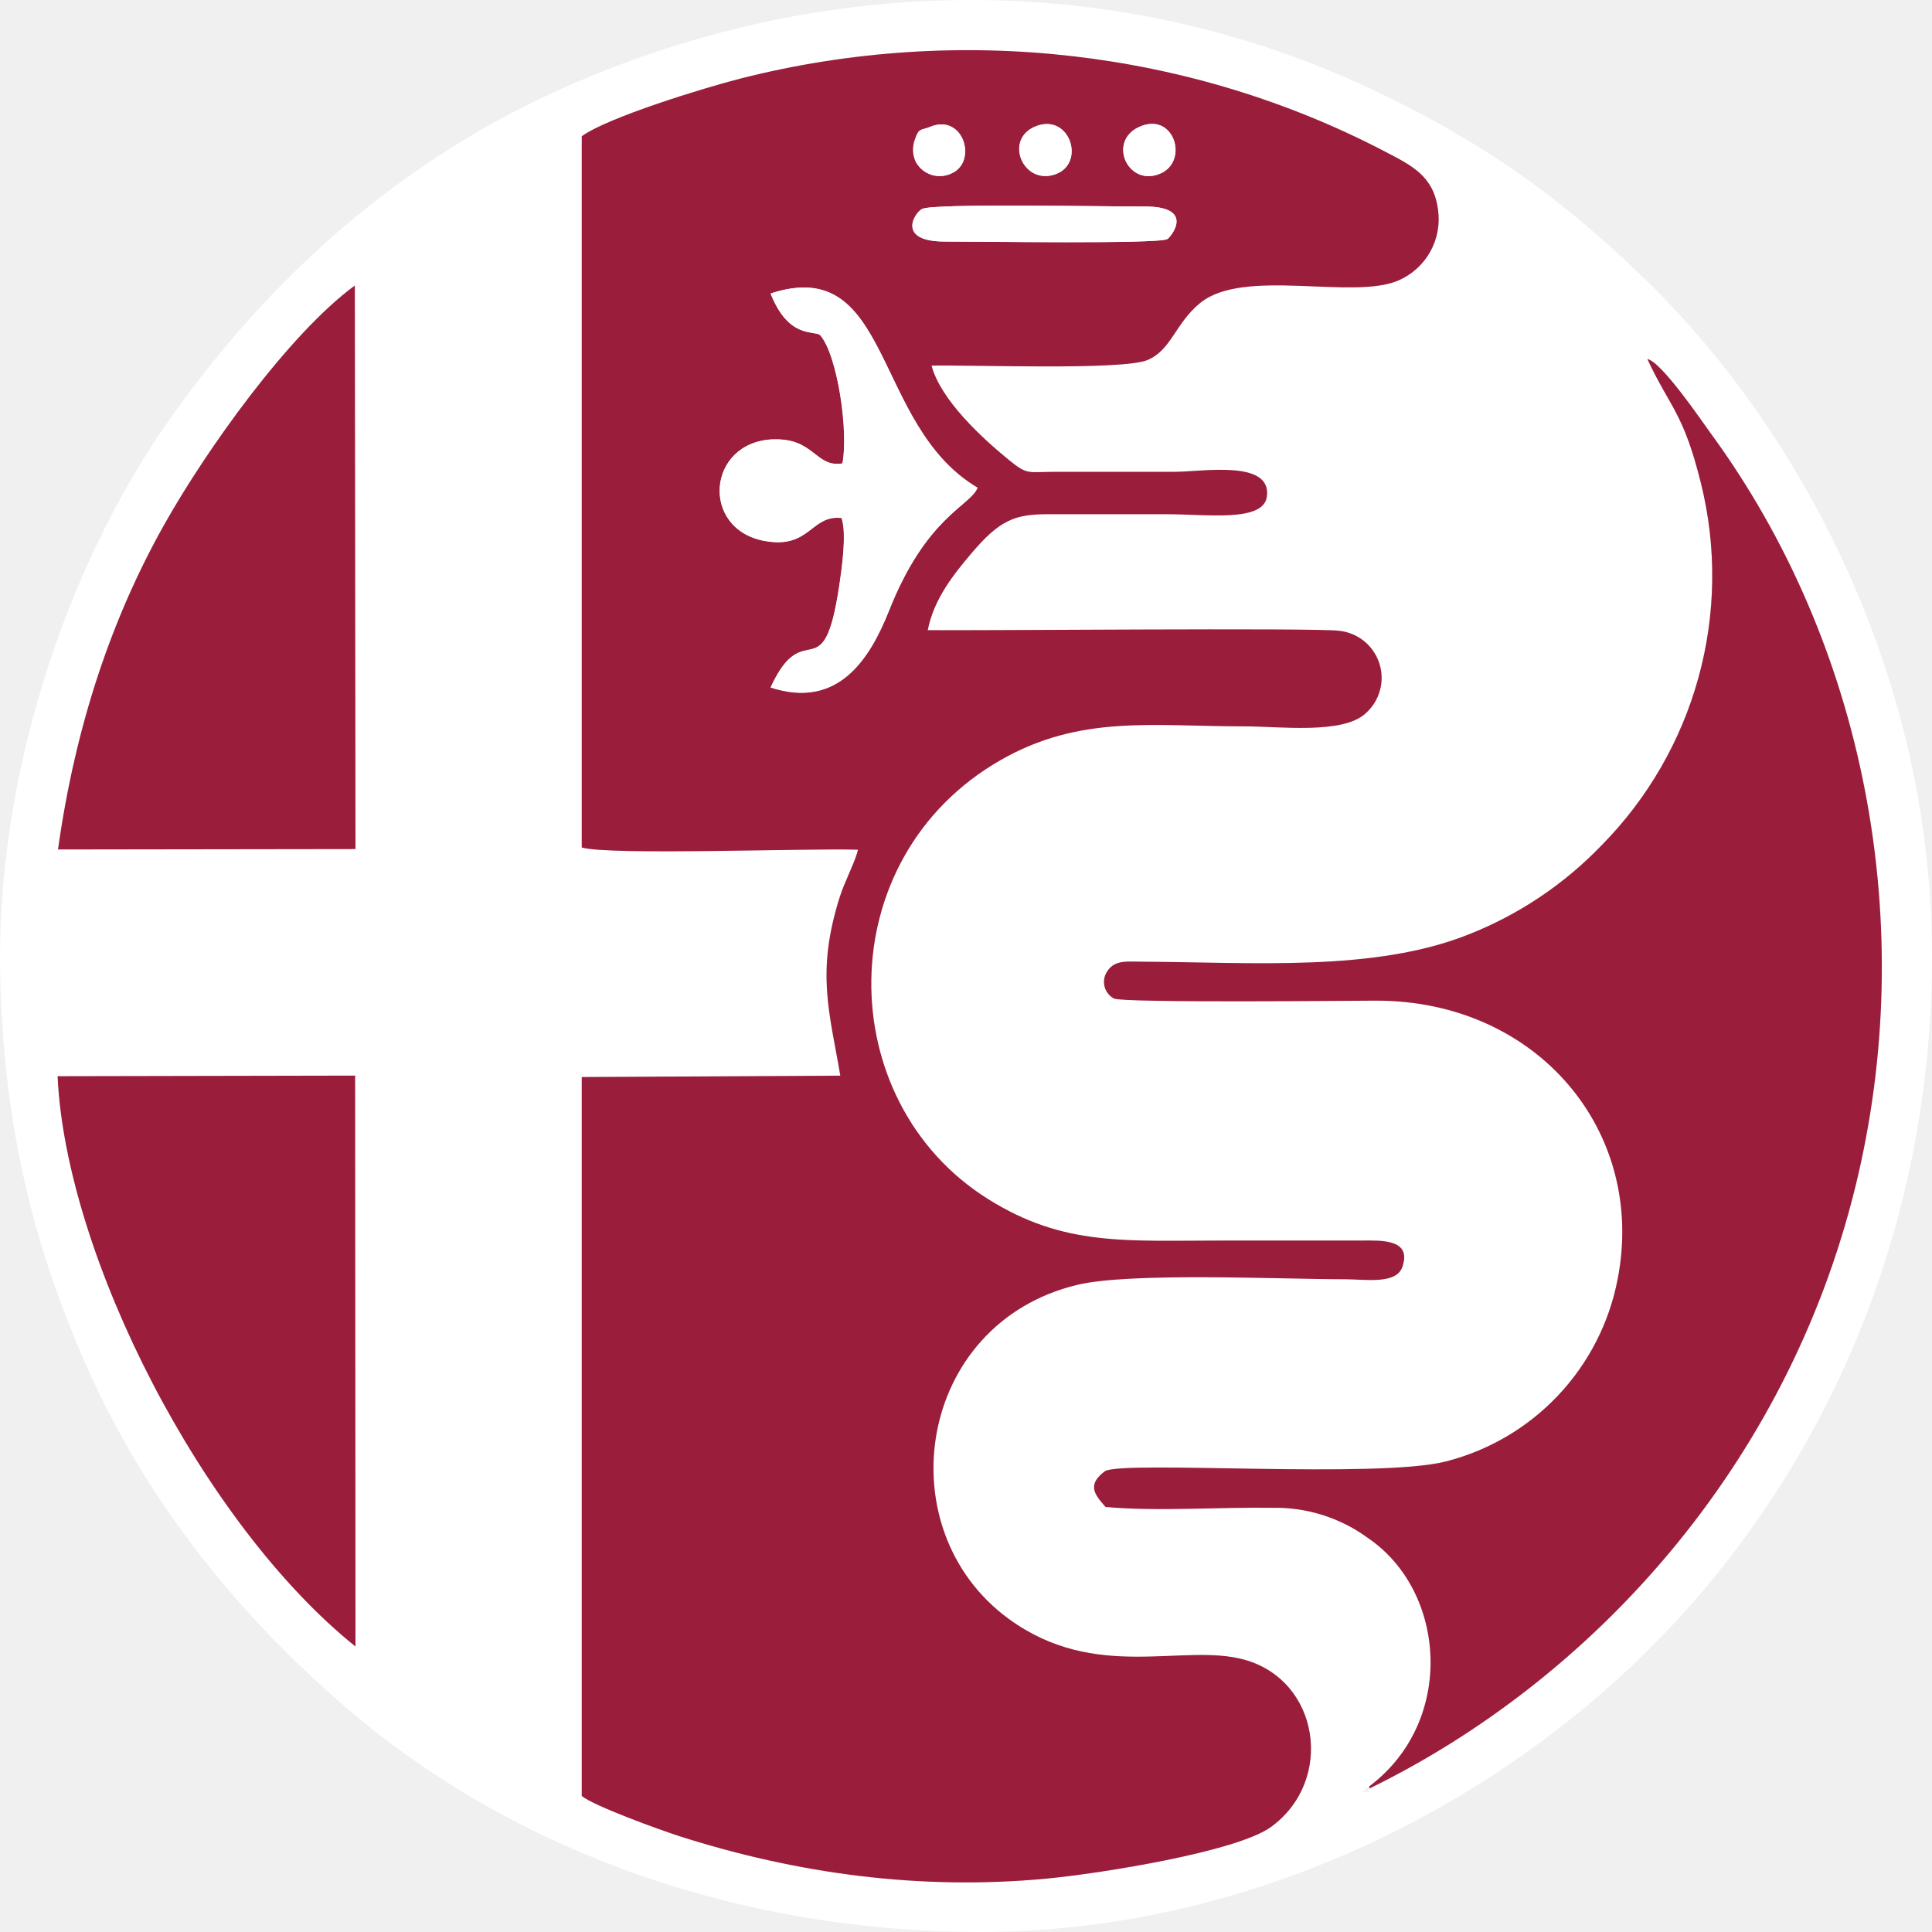
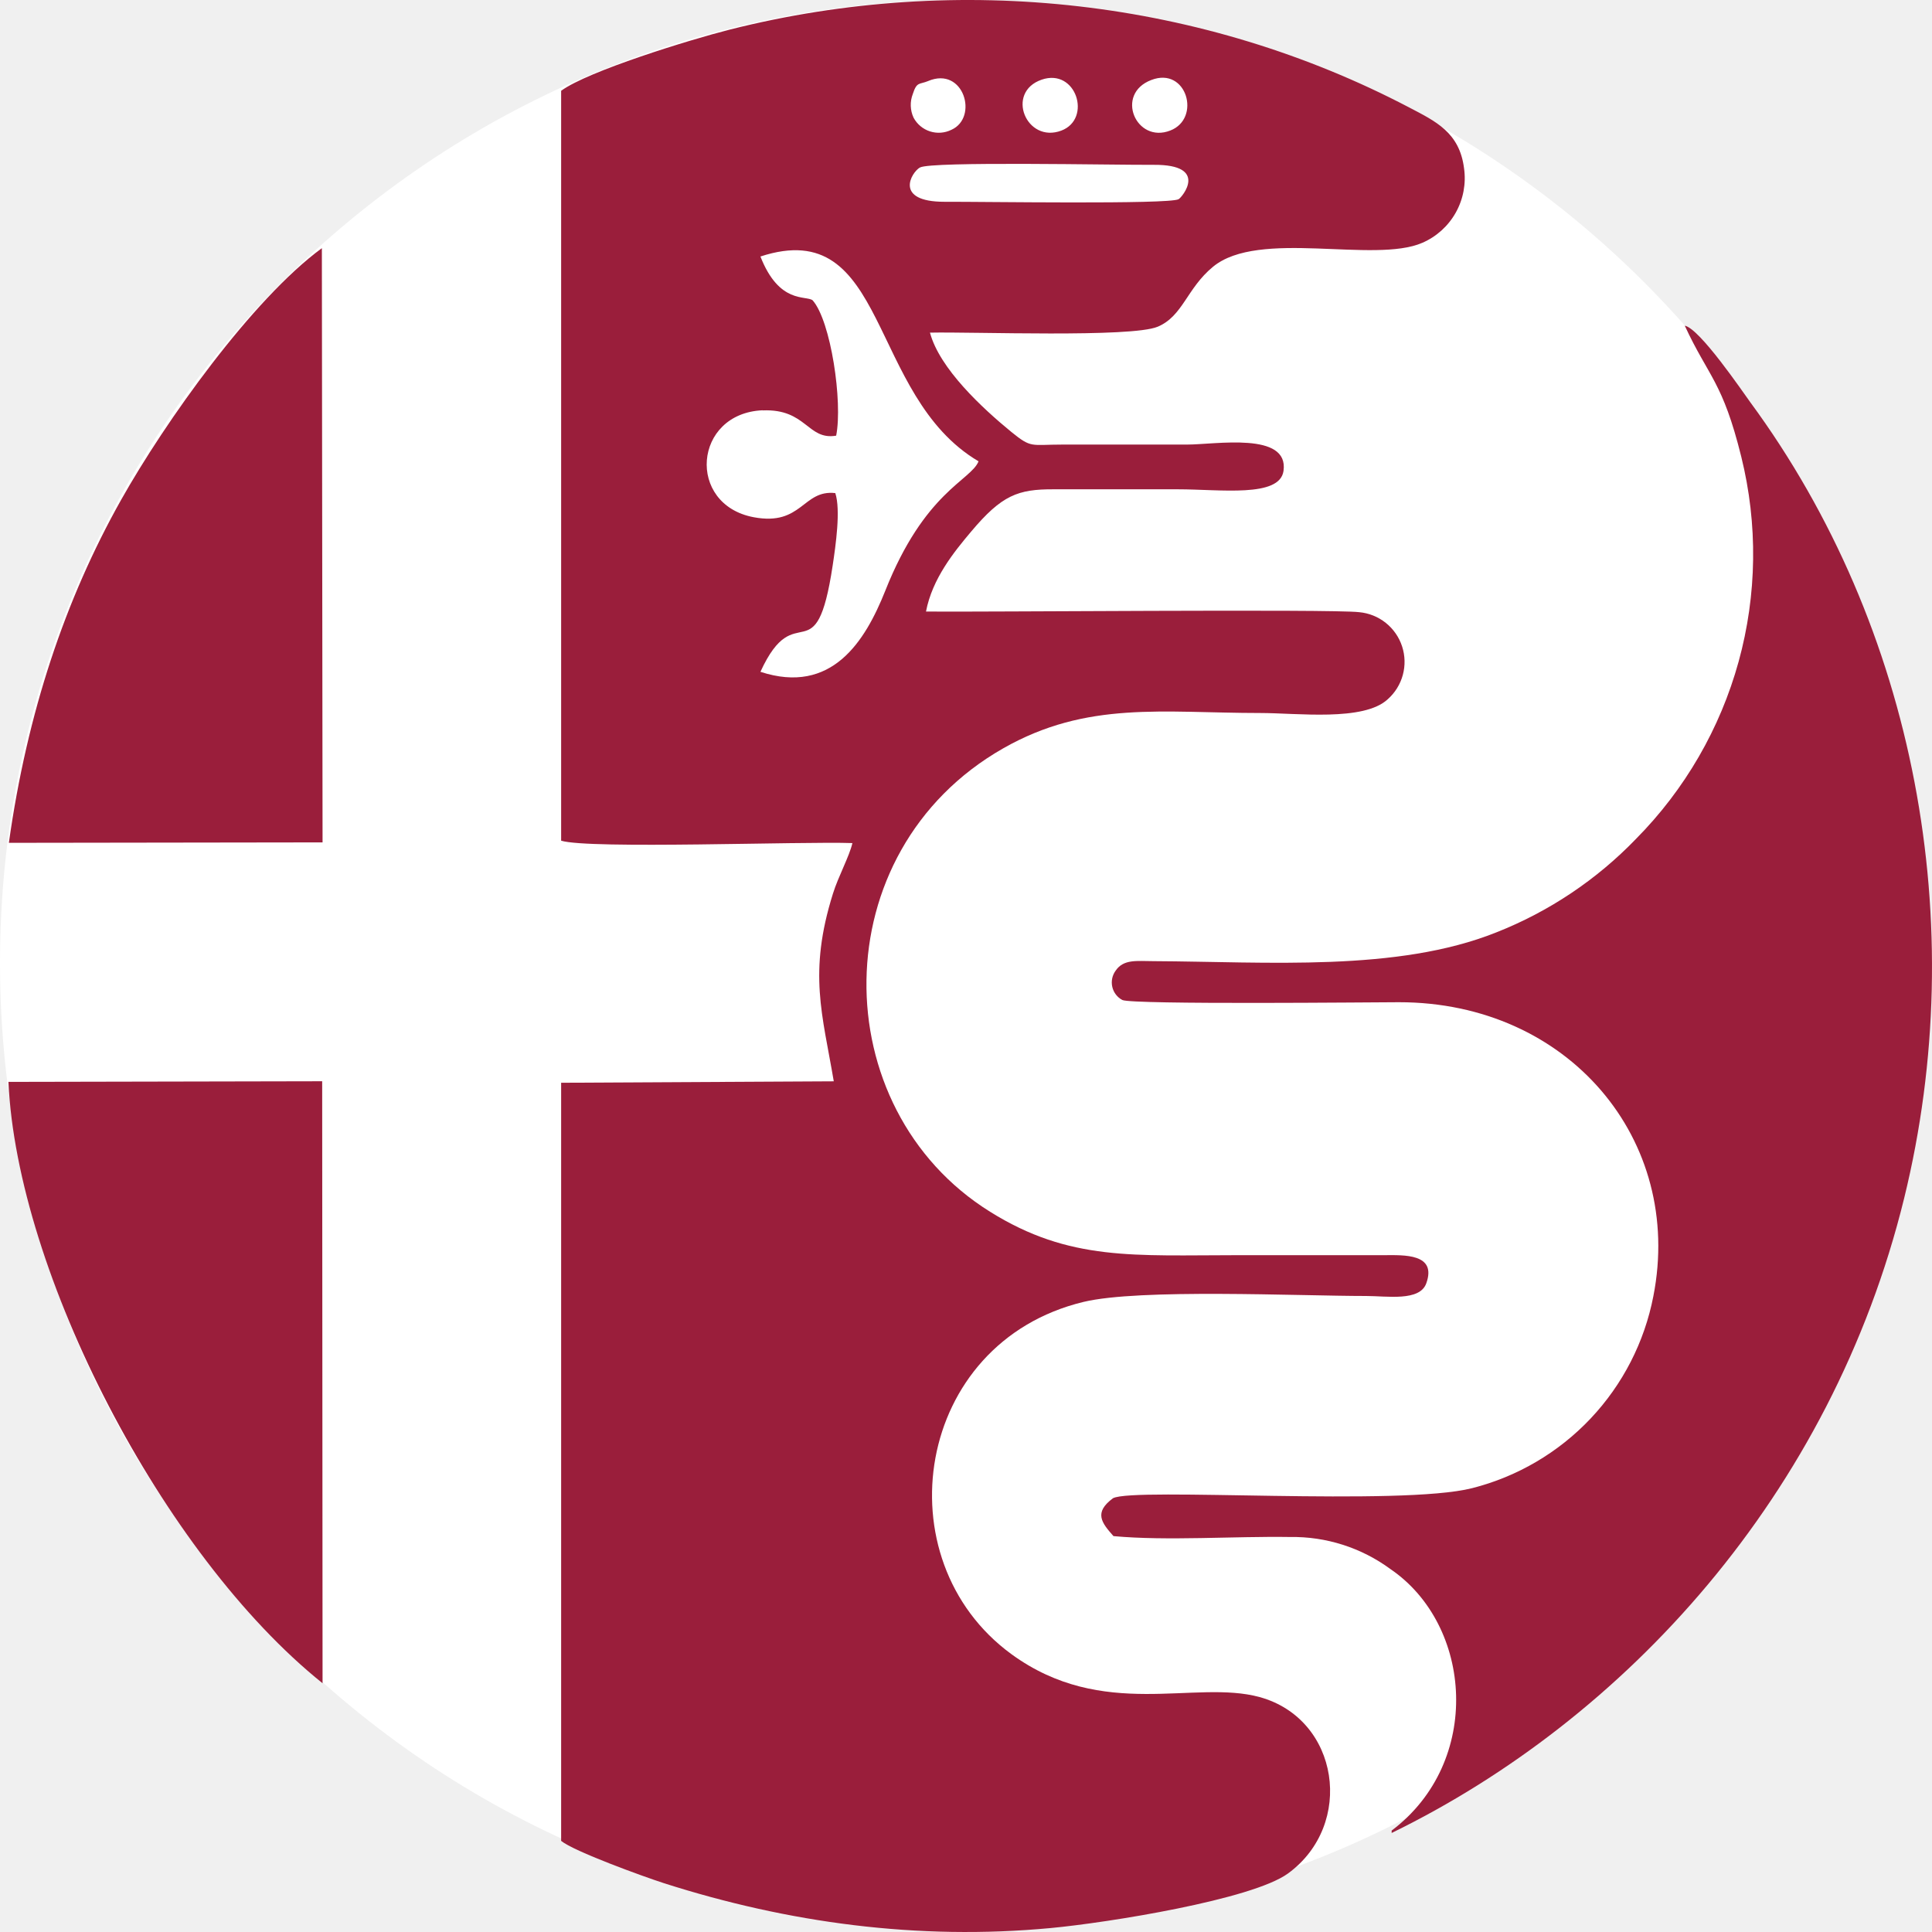
<svg xmlns="http://www.w3.org/2000/svg" width="256" height="256" viewBox="0 0 256 256" fill="none">
-   <path fill-rule="evenodd" clip-rule="evenodd" d="M7.63 142.602L47.057 142.523L47.105 218.172C26.943 202 8.725 166.514 7.63 142.602ZM47.017 37.81L47.105 112.482L7.686 112.538C9.988 96.12 14.83 81.894 21.767 69.478C27.324 59.578 38.318 44.208 47.017 37.81ZM181.46 236.987C180.873 237.542 182.318 237.534 180.555 237.407L181.452 236.685C192.907 228.024 191.637 210.868 181.325 203.794C177.668 201.102 173.229 199.685 168.688 199.761C161.719 199.642 153.257 200.27 146.518 199.65C145.018 197.991 144.018 196.729 146.462 194.887C149.122 193.49 182.556 195.919 191.589 193.625C197.274 192.177 202.431 189.144 206.458 184.878C210.486 180.612 213.219 175.29 214.339 169.53C218.197 149.882 203.655 132.591 182.381 132.591C179.531 132.591 148.915 132.917 147.606 132.313C147.289 132.145 147.013 131.91 146.796 131.626C146.578 131.341 146.424 131.013 146.344 130.663C146.264 130.314 146.261 129.952 146.333 129.601C146.406 129.25 146.553 128.919 146.764 128.63C147.756 127.137 149.455 127.423 151.527 127.431C165.902 127.502 182.135 128.796 194.574 123.827C201.21 121.214 207.206 117.205 212.156 112.069C218.293 105.873 222.734 98.202 225.051 89.793C227.368 81.385 227.485 72.522 225.388 64.055C223.047 54.584 221.284 54.044 218.284 47.574C220.197 47.94 225.571 55.902 226.531 57.212C247.297 85.45 254.314 122.787 245.86 157.241C236.7 194.601 210.743 222.705 181.452 237.026L181.46 236.987ZM123.435 48.448C128.864 48.328 148.653 49.099 152.011 47.709C155.186 46.376 155.662 42.898 158.965 40.175C164.727 35.412 179.222 39.802 185.278 37.159C187.056 36.387 188.531 35.053 189.477 33.363C190.423 31.672 190.789 29.717 190.517 27.799C189.946 23.274 186.937 21.892 183.596 20.138C157.829 6.642 127.237 3.053 98.256 10.365C93.176 11.651 80.412 15.589 77.054 18.058V112.292C80.555 113.379 107.393 112.363 113.655 112.593C113.282 114.244 111.885 116.777 111.211 118.944C108.083 128.907 109.893 134.123 111.314 142.531L77.054 142.713V237.979C78.642 239.289 87.318 242.441 90.001 243.306C105.535 248.268 121.847 250.506 138.572 248.934C145.764 248.26 163.87 245.37 168.395 242.075C176.817 235.939 174.856 222.665 164.831 219.91C156.686 217.671 145.153 222.903 133.643 214.52C117.339 202.611 121.458 175.373 142.692 170.253C149.725 168.554 169.681 169.507 178.206 169.507C180.825 169.507 184.945 170.221 185.771 167.919C187.128 164.148 182.945 164.37 180.492 164.378C174.396 164.378 168.299 164.378 162.235 164.378C149.066 164.378 140.97 165.172 130.96 158.924C110.107 145.936 109.837 113.673 132.595 100.693C143.152 94.675 152.67 96.247 164.902 96.247C169.562 96.247 177.896 97.335 180.921 94.525C181.838 93.716 182.499 92.656 182.822 91.477C183.145 90.297 183.116 89.049 182.739 87.886C182.362 86.723 181.653 85.695 180.7 84.929C179.746 84.164 178.59 83.694 177.372 83.577C173.991 83.164 129.237 83.577 122.935 83.498C123.729 79.346 126.475 75.979 128.61 73.447C132.476 68.85 134.5 68.12 138.969 68.136C144.168 68.136 149.384 68.136 154.591 68.136C159.941 68.136 167.379 69.216 167.863 65.826C168.561 60.864 159.322 62.515 155.734 62.515H140.112C136.064 62.515 136.223 63.007 133.659 60.927C130.031 57.95 124.641 52.989 123.435 48.44V48.448ZM129.785 256C164.204 256 196.574 240.495 218.824 218.219C238.073 198.96 255.441 168.34 255.989 128.407C256.528 89.309 237.874 56.791 219.205 38.214C207.925 26.997 197.209 19.161 182.151 12.016C147.606 -4.385 108.274 -3.647 73.673 12.096C52.177 21.892 35.182 37.437 22.244 55.894C8.456 75.606 -0.451 103.352 0.018 128.788C0.407 148.842 4.352 164.981 11.527 181.145C19.354 198.793 31.372 213.781 45.739 226.158C68.497 245.775 98.756 255.992 129.825 256H129.785Z" fill="white" />
-   <path fill-rule="evenodd" clip-rule="evenodd" d="M102.416 58.22C107.925 57.99 108.036 62.007 111.647 61.396C112.489 57.164 110.981 46.963 108.687 44.383C107.829 43.74 104.488 44.891 102.13 38.881C118.291 33.586 115.537 56.347 129.539 64.619C128.571 67.04 122.76 68.406 117.815 80.894C115.283 87.245 111.092 94.001 102.13 91.071C106.591 81.33 109.091 91.754 111.211 77.694C111.584 75.209 112.235 70.716 111.536 68.612C107.432 68.152 107.377 72.788 101.289 71.645C92.811 70.057 93.684 58.578 102.416 58.204V58.22ZM122.189 27.695C123.578 26.902 146.645 27.394 151.559 27.362C158.552 27.314 155.107 31.451 154.678 31.681C153.44 32.356 129.992 31.983 125.261 32.006C118.831 32.006 121.117 28.291 122.173 27.695H122.189ZM137.469 16.66C141.819 15.16 143.819 21.59 139.946 23.059C135.548 24.718 132.873 18.248 137.469 16.66ZM151.249 16.7C155.71 14.977 157.552 21.543 153.631 23.051C149.336 24.734 146.621 18.455 151.249 16.7ZM123.213 16.827C127.682 14.946 129.563 21.416 126.134 22.956C125.298 23.372 124.333 23.445 123.443 23.16C122.554 22.876 121.811 22.256 121.371 21.432C121.157 20.968 121.039 20.467 121.022 19.957C121.006 19.447 121.092 18.939 121.276 18.463C121.792 16.875 122.07 17.304 123.221 16.827H123.213ZM123.467 48.448C128.896 48.328 148.685 49.099 152.043 47.709C155.218 46.376 155.694 42.898 158.997 40.175C164.759 35.412 179.254 39.802 185.31 37.159C187.088 36.387 188.563 35.053 189.509 33.363C190.455 31.672 190.821 29.717 190.549 27.799C189.978 23.274 186.969 21.892 183.628 20.138C157.861 6.642 127.269 3.053 98.288 10.365C93.208 11.651 80.444 15.589 77.086 18.058V112.292C80.587 113.379 107.425 112.363 113.687 112.593C113.314 114.244 111.917 116.777 111.243 118.944C108.115 128.907 109.925 134.123 111.346 142.53L77.086 142.713V237.979C78.674 239.289 87.35 242.441 90.033 243.306C105.567 248.268 121.879 250.506 138.604 248.934C145.796 248.26 163.902 245.37 168.427 242.075C176.849 235.939 174.888 222.665 164.863 219.91C156.718 217.671 145.185 222.903 133.675 214.52C117.371 202.611 121.49 175.373 142.724 170.253C149.757 168.554 169.713 169.507 178.238 169.507C180.857 169.507 184.977 170.221 185.803 167.919C187.16 164.148 182.977 164.37 180.524 164.378C174.428 164.378 168.331 164.378 162.267 164.378C149.098 164.378 141.002 165.172 130.992 158.924C110.139 145.936 109.869 113.673 132.627 100.693C143.184 94.675 152.702 96.247 164.934 96.247C169.594 96.247 177.928 97.335 180.953 94.525C181.871 93.714 182.532 92.652 182.853 91.47C183.175 90.288 183.144 89.037 182.763 87.873C182.382 86.709 181.669 85.681 180.711 84.918C179.753 84.154 178.592 83.688 177.373 83.577C173.991 83.164 129.238 83.577 122.935 83.497C123.729 79.345 126.475 75.979 128.611 73.447C132.476 68.85 134.5 68.12 138.969 68.136C144.169 68.136 149.384 68.136 154.591 68.136C159.941 68.136 167.379 69.216 167.863 65.826C168.562 60.864 159.322 62.515 155.734 62.515H140.112C136.064 62.515 136.223 63.007 133.659 60.927C130.031 57.958 124.642 52.973 123.435 48.448H123.467Z" fill="#9A1E3B" />
-   <path fill-rule="evenodd" clip-rule="evenodd" d="M181.453 236.685V236.987C210.743 222.697 236.7 194.562 245.86 157.201C254.298 122.787 247.297 85.451 226.531 57.212C225.571 55.902 220.181 47.94 218.284 47.574C221.285 54.044 223.047 54.584 225.388 64.055C227.485 72.522 227.369 81.385 225.051 89.793C222.734 98.202 218.293 105.873 212.156 112.069C207.207 117.205 201.21 121.214 194.574 123.827C182.135 128.796 165.902 127.502 151.527 127.431C149.471 127.431 147.772 127.137 146.764 128.63C146.553 128.919 146.406 129.25 146.333 129.601C146.261 129.952 146.265 130.314 146.344 130.664C146.424 131.013 146.578 131.341 146.796 131.626C147.013 131.91 147.29 132.145 147.606 132.313C148.915 132.917 179.532 132.591 182.381 132.591C203.655 132.591 218.197 149.882 214.339 169.53C213.223 175.298 210.489 180.63 206.456 184.902C202.424 189.174 197.259 192.21 191.565 193.656C182.532 195.951 149.098 193.522 146.439 194.919C143.994 196.729 144.994 197.991 146.494 199.682C153.234 200.301 161.695 199.682 168.665 199.793C173.205 199.717 177.645 201.134 181.302 203.826C191.637 210.868 192.907 228.063 181.453 236.685Z" fill="#9A1E3B" />
-   <path fill-rule="evenodd" clip-rule="evenodd" d="M7.63 142.602C8.726 166.514 26.943 202 47.105 218.172L47.057 142.523L7.63 142.602Z" fill="#9A1E3B" />
-   <path fill-rule="evenodd" clip-rule="evenodd" d="M47.018 37.833C38.286 44.232 27.332 59.602 21.768 69.501C14.79 81.918 9.988 96.144 7.686 112.561L47.105 112.506L47.018 37.833Z" fill="#9A1E3B" />
-   <path fill-rule="evenodd" clip-rule="evenodd" d="M102.098 38.897C104.48 44.907 107.798 43.756 108.655 44.399C110.949 46.979 112.457 57.18 111.616 61.412C108.004 62.007 107.893 57.99 102.384 58.236C93.653 58.609 92.779 70.081 101.257 71.677C107.345 72.82 107.401 68.183 111.505 68.644C112.203 70.748 111.552 75.241 111.179 77.726C109.06 91.786 106.559 81.362 102.098 91.103C111.06 94.032 115.251 87.308 117.783 80.925C122.729 68.438 128.539 67.072 129.508 64.651C115.505 56.331 118.292 33.602 102.098 38.897Z" fill="white" />
-   <path fill-rule="evenodd" clip-rule="evenodd" d="M122.157 27.695C121.102 28.291 118.815 32.038 125.245 32.006C130.008 32.006 153.424 32.356 154.663 31.681C155.091 31.451 158.536 27.314 151.543 27.362C146.614 27.394 123.546 26.91 122.157 27.695Z" fill="white" />
-   <path fill-rule="evenodd" clip-rule="evenodd" d="M151.218 16.7C146.629 18.479 149.344 24.758 153.599 23.051C157.521 21.543 155.679 14.978 151.218 16.7Z" fill="white" />
-   <path fill-rule="evenodd" clip-rule="evenodd" d="M123.181 16.827C122.038 17.304 121.752 16.899 121.236 18.463C121.053 18.939 120.966 19.447 120.983 19.957C120.999 20.467 121.118 20.968 121.332 21.432C121.771 22.256 122.515 22.876 123.404 23.16C124.293 23.445 125.259 23.372 126.095 22.956C129.556 21.416 127.651 14.946 123.181 16.827Z" fill="white" />
-   <path fill-rule="evenodd" clip-rule="evenodd" d="M137.438 16.661C132.841 18.248 135.516 24.718 139.915 23.059C143.789 21.591 141.788 15.16 137.438 16.661Z" fill="white" />
+   <circle cx="127.603" cy="127.603" r="127.603" fill="white" />
+   <path fill-rule="evenodd" clip-rule="evenodd" d="M101.062 54.38C106.871 54.137 106.988 58.373 110.797 57.728C111.684 53.266 110.094 42.51 107.675 39.789C106.771 39.111 103.247 40.325 100.761 33.988C117.802 28.404 114.898 52.404 129.663 61.127C128.642 63.68 122.515 65.12 117.3 78.287C114.63 84.984 110.211 92.108 100.761 89.019C105.465 78.748 108.102 89.739 110.336 74.914C110.73 72.294 111.416 67.556 110.68 65.337C106.352 64.852 106.294 69.74 99.874 68.535C90.935 66.861 91.856 54.756 101.062 54.363V54.38ZM121.912 22.193C123.377 21.356 147.7 21.875 152.881 21.841C160.255 21.791 156.622 26.153 156.17 26.395C154.865 27.107 130.14 26.713 125.151 26.738C118.372 26.738 120.782 22.821 121.895 22.193H121.912ZM138.024 10.557C142.611 8.975 144.72 15.756 140.636 17.304C135.999 19.054 133.178 12.232 138.024 10.557ZM152.555 10.599C157.258 8.783 159.2 15.706 155.066 17.296C150.537 19.071 147.675 12.449 152.555 10.599ZM122.992 10.733C127.704 8.749 129.688 15.572 126.072 17.196C125.19 17.634 124.173 17.711 123.235 17.411C122.297 17.111 121.513 16.457 121.05 15.588C120.825 15.1 120.699 14.571 120.682 14.033C120.665 13.495 120.756 12.96 120.95 12.458C121.494 10.783 121.787 11.235 123 10.733H122.992ZM123.26 44.075C128.985 43.949 149.851 44.761 153.392 43.296C156.74 41.89 157.242 38.224 160.724 35.352C166.8 30.33 182.084 34.959 188.47 32.171C190.344 31.358 191.899 29.952 192.897 28.169C193.895 26.386 194.281 24.325 193.994 22.302C193.392 17.53 190.219 16.074 186.696 14.224C159.527 -0.007 127.269 -3.791 96.71 3.919C91.353 5.275 77.894 9.427 74.354 12.031V111.395C78.045 112.542 106.344 111.47 112.948 111.713C112.554 113.454 111.081 116.124 110.37 118.41C107.072 128.915 108.98 134.415 110.479 143.28L74.354 143.472V243.925C76.028 245.306 85.176 248.629 88.005 249.542C104.385 254.774 121.586 257.134 139.221 255.477C146.804 254.765 165.896 251.718 170.667 248.244C179.548 241.773 177.48 227.777 166.909 224.872C158.321 222.512 146.16 228.028 134.023 219.188C116.832 206.632 121.176 177.911 143.565 172.512C150.981 170.72 172.023 171.725 181.012 171.725C183.775 171.725 188.119 172.478 188.989 170.05C190.42 166.074 186.009 166.309 183.423 166.317C176.995 166.317 170.567 166.317 164.172 166.317C150.286 166.317 141.749 167.154 131.194 160.566C109.206 146.871 108.922 112.851 132.919 99.165C144.051 92.819 154.086 94.477 166.984 94.477C171.898 94.477 180.686 95.624 183.875 92.66C184.843 91.805 185.54 90.686 185.879 89.439C186.219 88.193 186.185 86.874 185.784 85.647C185.382 84.419 184.63 83.336 183.62 82.531C182.61 81.726 181.386 81.234 180.1 81.117C176.535 80.681 129.345 81.117 122.699 81.033C123.536 76.655 126.432 73.106 128.683 70.435C132.76 65.588 134.894 64.818 139.606 64.835C145.089 64.835 150.588 64.835 156.078 64.835C161.72 64.835 169.562 65.974 170.073 62.399C170.809 57.167 161.067 58.908 157.284 58.908H140.811C136.543 58.908 136.71 59.427 134.007 57.234C130.182 54.103 124.498 48.846 123.226 44.075H123.26Z" fill="#9A1E3B" />
+   <path fill-rule="evenodd" clip-rule="evenodd" d="M184.402 242.56V242.878C215.287 227.811 242.657 198.144 252.316 158.75C261.213 122.461 253.831 83.092 231.935 53.317C230.923 51.935 225.239 43.539 223.239 43.154C226.403 49.977 228.261 50.546 230.73 60.532C232.94 69.46 232.818 78.805 230.375 87.671C227.931 96.538 223.249 104.626 216.777 111.16C211.558 116.575 205.235 120.803 198.238 123.558C185.122 128.798 168.005 127.434 152.847 127.358C150.68 127.358 148.888 127.049 147.825 128.622C147.602 128.927 147.447 129.276 147.371 129.646C147.295 130.016 147.299 130.399 147.383 130.767C147.467 131.135 147.629 131.481 147.859 131.781C148.088 132.081 148.379 132.329 148.713 132.506C150.094 133.143 182.377 132.799 185.381 132.799C207.813 132.799 223.147 151.032 219.079 171.75C217.902 177.832 215.019 183.454 210.767 187.958C206.515 192.463 201.069 195.664 195.066 197.189C185.541 199.609 150.286 197.047 147.482 198.52C144.904 200.429 145.959 201.76 147.541 203.543C154.647 204.196 163.569 203.543 170.918 203.66C175.706 203.58 180.387 205.074 184.243 207.913C195.141 215.338 196.48 233.469 184.402 242.56Z" fill="#9A1E3B" />
+   <path fill-rule="evenodd" clip-rule="evenodd" d="M1.117 143.355C2.272 168.569 21.481 205.987 42.741 223.039L42.69 143.272L1.117 143.355Z" fill="#9A1E3B" />
+   <path fill-rule="evenodd" clip-rule="evenodd" d="M42.649 32.883C33.442 39.63 21.891 55.836 16.024 66.275C8.667 79.367 3.603 94.368 1.175 111.679L42.741 111.621L42.649 32.883Z" fill="#9A1E3B" />
</svg>
